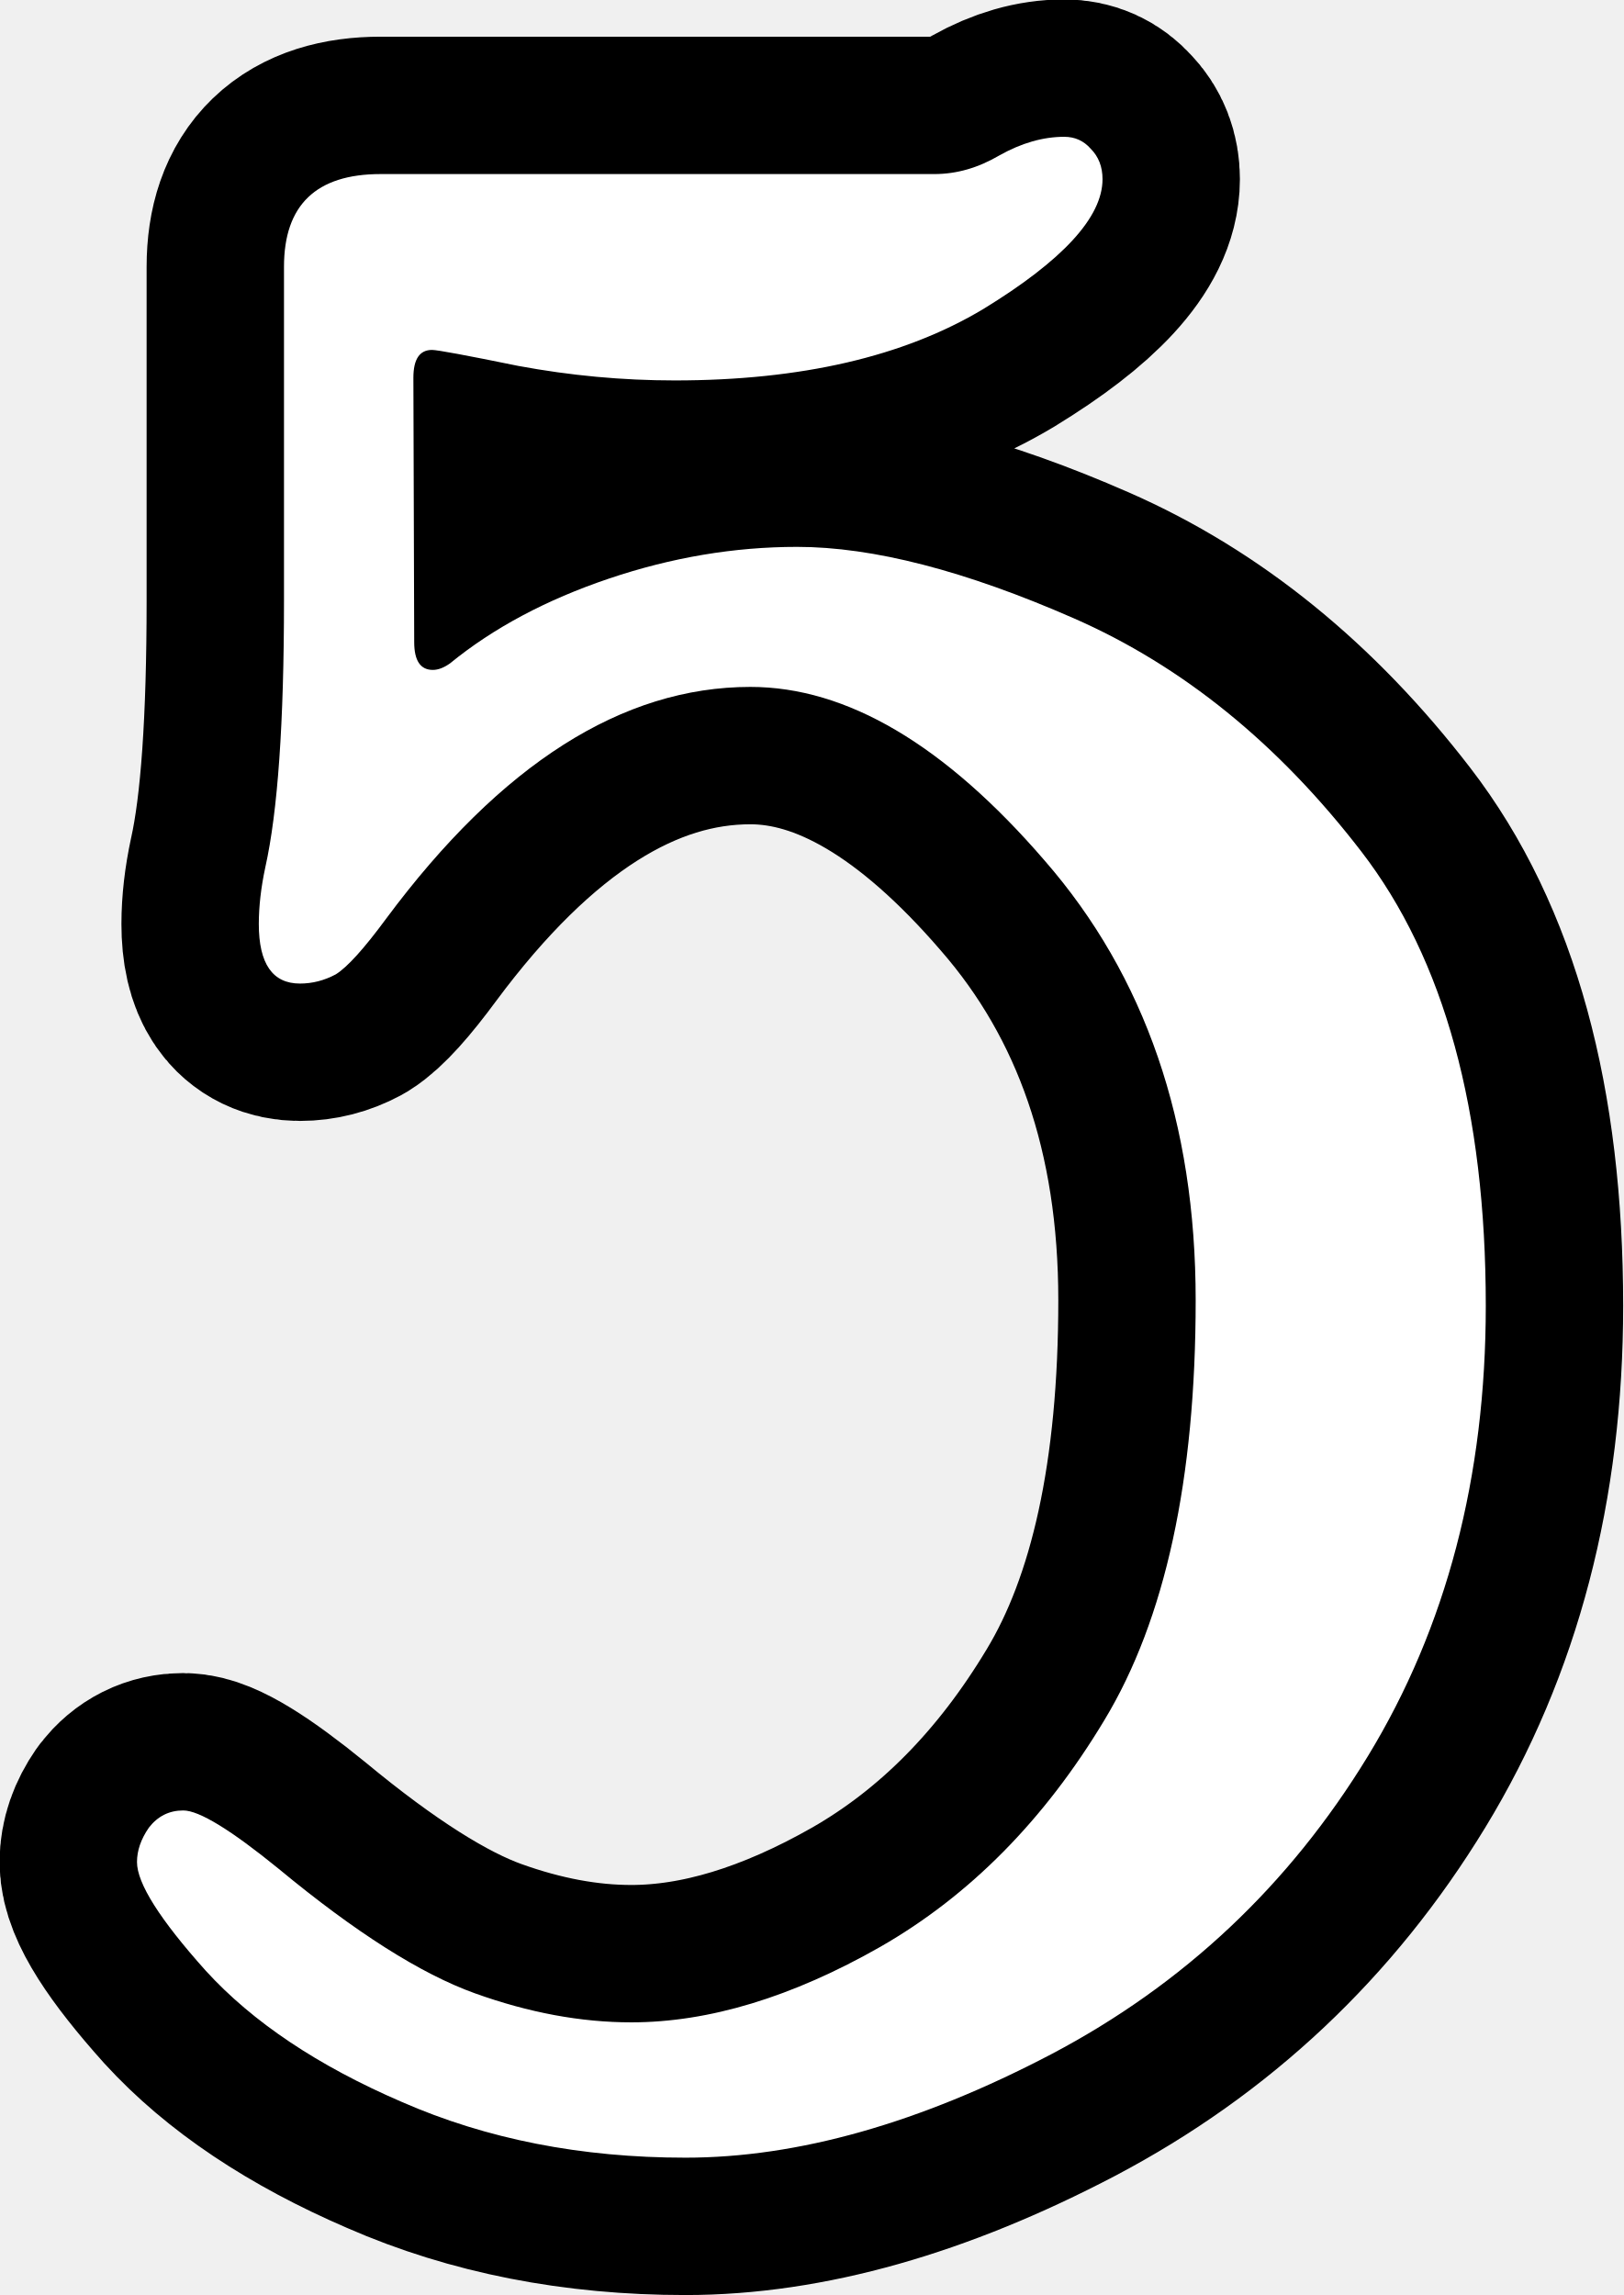
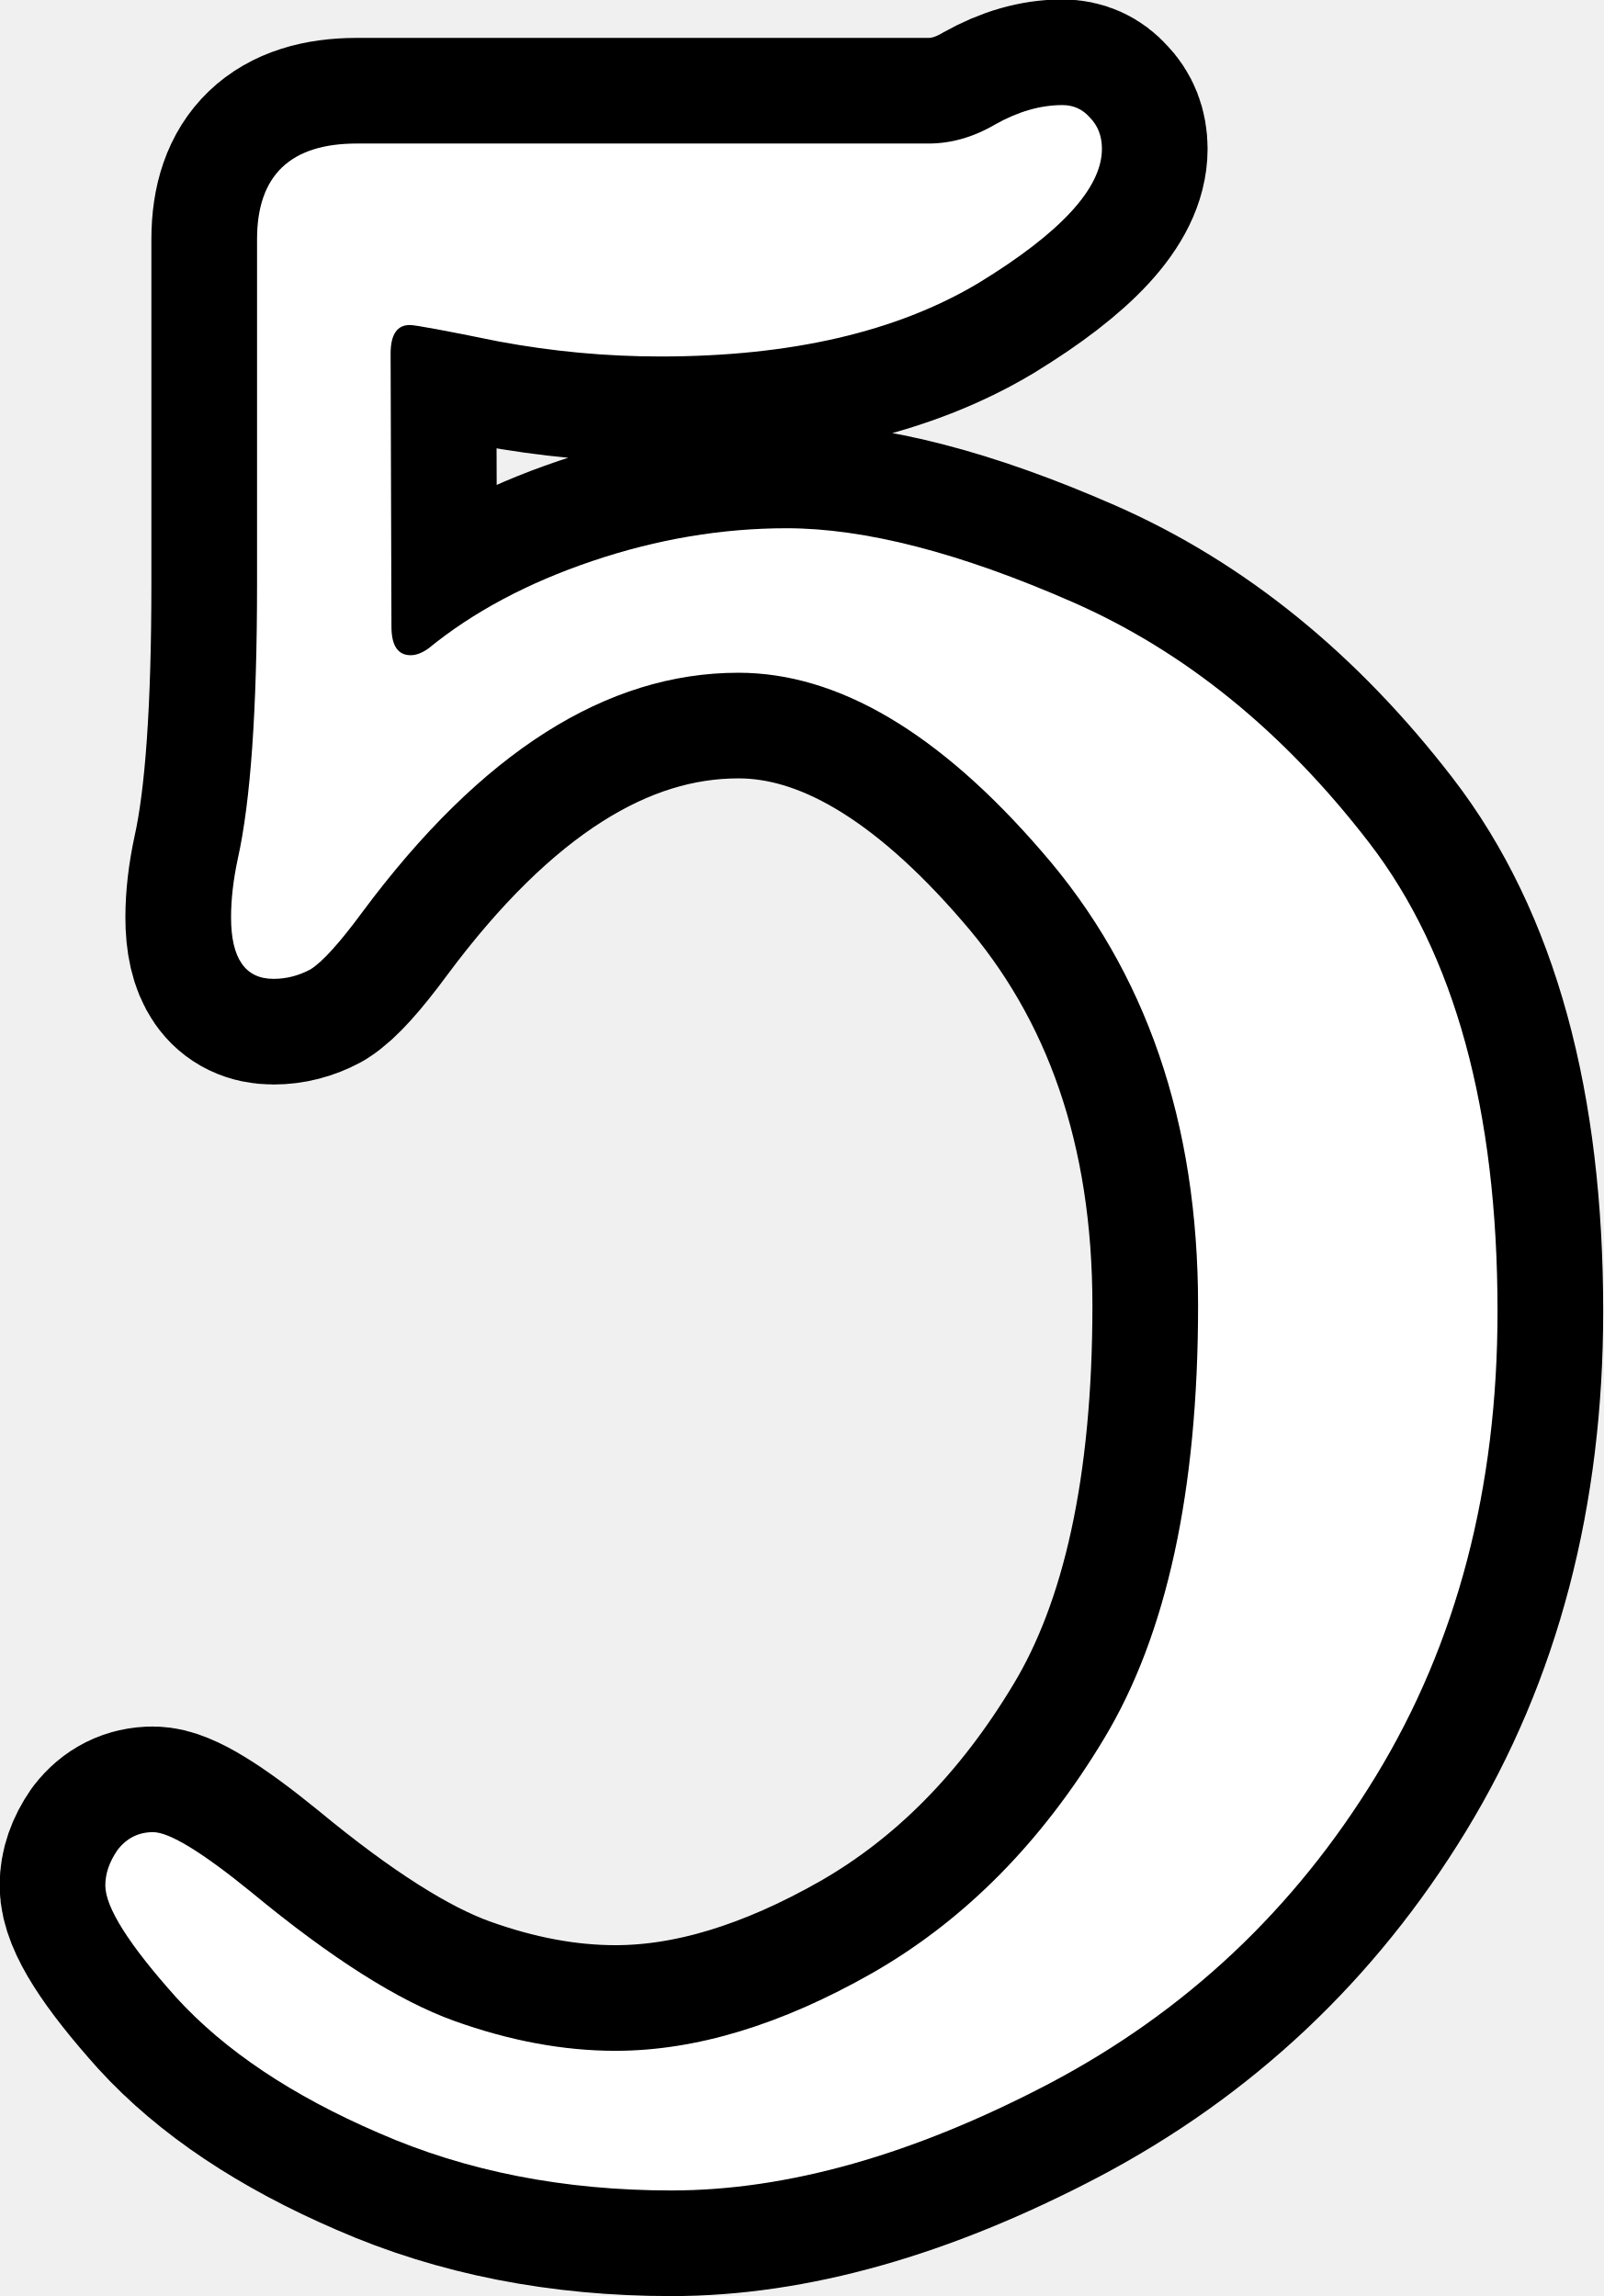
- <svg xmlns="http://www.w3.org/2000/svg" width="29.967" height="42.367" viewBox="0 0 7.929 11.21" version="1.1" id="svg1">
+ <svg xmlns="http://www.w3.org/2000/svg" width="28.676" height="41.076" viewBox="0 0 7.587 10.868" version="1.1" id="svg1">
  <defs id="defs1" />
-   <g id="layer1" transform="translate(-42.76291,64.79722)">
-     <path style="font-size:9.878px;font-family:'Poor Richard';-inkscape-font-specification:'Poor Richard';text-align:center;text-anchor:middle;fill:#ffffff;fill-rule:evenodd;stroke:#000000;stroke-width:1.342;stroke-linecap:round;stroke-linejoin:round;stroke-opacity:1;paint-order:stroke fill markers" d="m 44.786,-61.661 q 0,0.136 0.091,0.136 0.039,0 0.084,-0.032 0.317,-0.259 0.776,-0.414 0.459,-0.155 0.919,-0.155 0.556,0 1.352,0.349 0.796,0.349 1.404,1.139 0.608,0.789 0.608,2.219 0,1.255 -0.576,2.2 -0.576,0.945 -1.547,1.456 -0.964,0.505 -1.786,0.505 -0.764,0 -1.385,-0.272 -0.615,-0.265 -0.958,-0.641 -0.336,-0.375 -0.336,-0.531 0,-0.084 0.058,-0.168 0.065,-0.084 0.168,-0.084 0.116,0 0.466,0.285 0.563,0.466 0.958,0.608 0.395,0.142 0.764,0.142 0.569,0 1.217,-0.369 0.654,-0.375 1.094,-1.107 0.446,-0.738 0.446,-2.051 0,-1.301 -0.738,-2.148 -0.731,-0.848 -1.437,-0.848 -0.938,0 -1.779,1.132 -0.162,0.22 -0.246,0.272 -0.084,0.045 -0.175,0.045 -0.201,0 -0.201,-0.291 0,-0.129 0.032,-0.278 0.091,-0.408 0.091,-1.301 v -1.631 q 0,-0.453 0.472,-0.453 h 2.705 q 0.162,0 0.317,-0.091 0.162,-0.091 0.317,-0.091 0.078,0 0.129,0.058 0.058,0.058 0.058,0.149 0,0.278 -0.582,0.634 -0.582,0.349 -1.508,0.349 -0.382,0 -0.764,-0.071 -0.382,-0.078 -0.421,-0.078 -0.091,0 -0.091,0.136 z" id="path7" />
+   <g id="layer1" transform="translate(-42.93372,64.62641)">
+     <path style="font-size:9.878px;font-family:'Poor Richard';-inkscape-font-specification:'Poor Richard';text-align:center;text-anchor:middle;fill:#ffffff;fill-rule:evenodd;stroke:#000000;stroke-width:1;stroke-linecap:round;stroke-linejoin:round;stroke-dasharray:none;stroke-dashoffset:0;stroke-opacity:1;paint-order:stroke fill markers" d="m 44.786,-61.661 q 0,0.136 0.091,0.136 0.039,0 0.084,-0.032 0.317,-0.259 0.776,-0.414 0.459,-0.155 0.919,-0.155 0.556,0 1.352,0.349 0.796,0.349 1.404,1.139 0.608,0.789 0.608,2.219 0,1.255 -0.576,2.2 -0.576,0.945 -1.547,1.456 -0.964,0.505 -1.786,0.505 -0.764,0 -1.385,-0.272 -0.615,-0.265 -0.958,-0.641 -0.336,-0.375 -0.336,-0.531 0,-0.084 0.058,-0.168 0.065,-0.084 0.168,-0.084 0.116,0 0.466,0.285 0.563,0.466 0.958,0.608 0.395,0.142 0.764,0.142 0.569,0 1.217,-0.369 0.654,-0.375 1.094,-1.107 0.446,-0.738 0.446,-2.051 0,-1.301 -0.738,-2.148 -0.731,-0.848 -1.437,-0.848 -0.938,0 -1.779,1.132 -0.162,0.22 -0.246,0.272 -0.084,0.045 -0.175,0.045 -0.201,0 -0.201,-0.291 0,-0.129 0.032,-0.278 0.091,-0.408 0.091,-1.301 v -1.631 q 0,-0.453 0.472,-0.453 h 2.705 q 0.162,0 0.317,-0.091 0.162,-0.091 0.317,-0.091 0.078,0 0.129,0.058 0.058,0.058 0.058,0.149 0,0.278 -0.582,0.634 -0.582,0.349 -1.508,0.349 -0.382,0 -0.764,-0.071 -0.382,-0.078 -0.421,-0.078 -0.091,0 -0.091,0.136 z" id="path7" />
  </g>
</svg>
